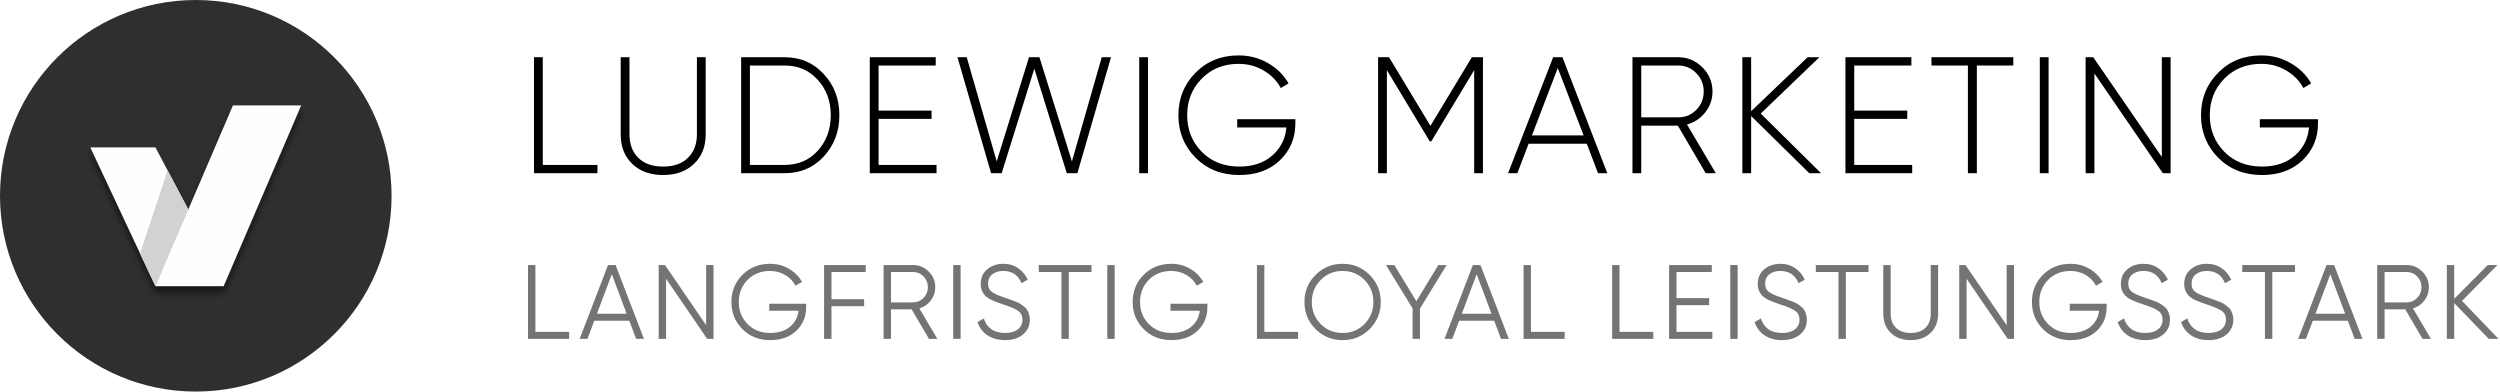
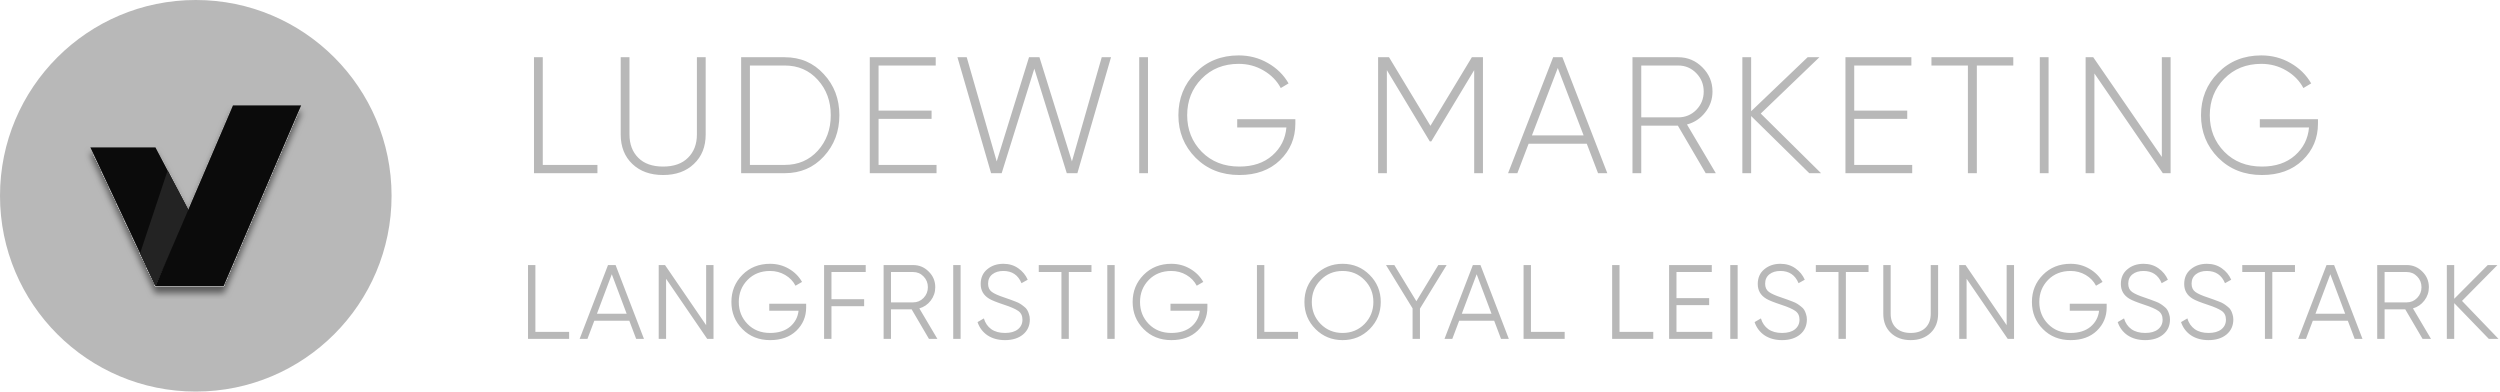
<svg xmlns="http://www.w3.org/2000/svg" fill="none" height="52" viewBox="0 0 332 52" width="332">
-   <path d="M71.1 44.076H75.58V45H70.12V35.2H71.1V44.076ZM84.481 45L83.571 42.592H78.923L78.013 45H76.977L80.743 35.2H81.751L85.517 45H84.481ZM79.273 41.668H83.221L81.247 36.418L79.273 41.668ZM93.775 35.2H94.755V45H93.915L88.455 37.02V45H87.475V35.2H88.315L93.775 43.18V35.2ZM107.057 40.338V40.842C107.057 42.055 106.623 43.082 105.755 43.922C104.887 44.753 103.725 45.168 102.269 45.168C100.785 45.168 99.557 44.678 98.587 43.698C97.616 42.718 97.131 41.519 97.131 40.1C97.131 38.681 97.616 37.482 98.587 36.502C99.557 35.522 100.785 35.032 102.269 35.032C103.174 35.032 104.005 35.251 104.761 35.69C105.517 36.129 106.1 36.712 106.511 37.44L105.643 37.944C105.335 37.347 104.877 36.871 104.271 36.516C103.664 36.161 102.997 35.984 102.269 35.984C101.046 35.984 100.047 36.381 99.273 37.174C98.498 37.967 98.111 38.943 98.111 40.1C98.111 41.257 98.498 42.233 99.273 43.026C100.047 43.819 101.046 44.216 102.269 44.216C103.37 44.216 104.252 43.941 104.915 43.39C105.577 42.83 105.955 42.121 106.049 41.262H102.157V40.338H107.057ZM114.968 36.124H110.418V39.736H114.758V40.66H110.418V45H109.438V35.2H114.968V36.124ZM123.363 45L121.067 41.08H118.323V45H117.343V35.2H121.263C122.075 35.2 122.765 35.489 123.335 36.068C123.913 36.637 124.203 37.328 124.203 38.14C124.203 38.803 124.002 39.395 123.601 39.918C123.209 40.431 122.705 40.777 122.089 40.954L124.483 45H123.363ZM118.323 36.124V40.156H121.263C121.804 40.156 122.266 39.96 122.649 39.568C123.031 39.167 123.223 38.691 123.223 38.14C123.223 37.58 123.031 37.104 122.649 36.712C122.266 36.32 121.804 36.124 121.263 36.124H118.323ZM126.588 35.2H127.568V45H126.588V35.2ZM133.457 45.168C132.561 45.168 131.791 44.958 131.147 44.538C130.513 44.109 130.069 43.521 129.817 42.774L130.657 42.284C130.835 42.891 131.161 43.367 131.637 43.712C132.113 44.048 132.725 44.216 133.471 44.216C134.199 44.216 134.764 44.057 135.165 43.74C135.576 43.413 135.781 42.984 135.781 42.452C135.781 41.939 135.595 41.551 135.221 41.29C134.848 41.029 134.232 40.758 133.373 40.478C132.356 40.142 131.684 39.871 131.357 39.666C130.611 39.218 130.237 38.569 130.237 37.72C130.237 36.889 130.527 36.236 131.105 35.76C131.684 35.275 132.398 35.032 133.247 35.032C134.013 35.032 134.675 35.233 135.235 35.634C135.795 36.026 136.211 36.53 136.481 37.146L135.655 37.608C135.207 36.525 134.405 35.984 133.247 35.984C132.641 35.984 132.151 36.133 131.777 36.432C131.404 36.731 131.217 37.146 131.217 37.678C131.217 38.163 131.385 38.527 131.721 38.77C132.057 39.013 132.613 39.26 133.387 39.512C133.742 39.633 133.994 39.722 134.143 39.778C134.302 39.825 134.526 39.909 134.815 40.03C135.114 40.142 135.333 40.245 135.473 40.338C135.613 40.422 135.781 40.543 135.977 40.702C136.183 40.851 136.327 41.005 136.411 41.164C136.505 41.313 136.584 41.5 136.649 41.724C136.724 41.939 136.761 42.172 136.761 42.424C136.761 43.255 136.458 43.922 135.851 44.426C135.245 44.921 134.447 45.168 133.457 45.168ZM144.948 35.2V36.124H141.938V45H140.958V36.124H137.948V35.2H144.948ZM147.049 35.2H148.029V45H147.049V35.2ZM160.341 40.338V40.842C160.341 42.055 159.907 43.082 159.039 43.922C158.171 44.753 157.009 45.168 155.553 45.168C154.069 45.168 152.842 44.678 151.871 43.698C150.901 42.718 150.415 41.519 150.415 40.1C150.415 38.681 150.901 37.482 151.871 36.502C152.842 35.522 154.069 35.032 155.553 35.032C156.459 35.032 157.289 35.251 158.045 35.69C158.801 36.129 159.385 36.712 159.795 37.44L158.927 37.944C158.619 37.347 158.162 36.871 157.555 36.516C156.949 36.161 156.281 35.984 155.553 35.984C154.331 35.984 153.332 36.381 152.557 37.174C151.783 37.967 151.395 38.943 151.395 40.1C151.395 41.257 151.783 42.233 152.557 43.026C153.332 43.819 154.331 44.216 155.553 44.216C156.655 44.216 157.537 43.941 158.199 43.39C158.862 42.83 159.24 42.121 159.333 41.262H155.441V40.338H160.341ZM167.902 44.076H172.382V45H166.922V35.2H167.902V44.076ZM181.894 43.698C180.914 44.678 179.715 45.168 178.296 45.168C176.878 45.168 175.678 44.678 174.698 43.698C173.718 42.709 173.228 41.509 173.228 40.1C173.228 38.691 173.718 37.496 174.698 36.516C175.678 35.527 176.878 35.032 178.296 35.032C179.715 35.032 180.914 35.527 181.894 36.516C182.874 37.496 183.364 38.691 183.364 40.1C183.364 41.509 182.874 42.709 181.894 43.698ZM175.384 43.026C176.168 43.819 177.139 44.216 178.296 44.216C179.454 44.216 180.424 43.819 181.208 43.026C181.992 42.223 182.384 41.248 182.384 40.1C182.384 38.952 181.992 37.981 181.208 37.188C180.424 36.385 179.454 35.984 178.296 35.984C177.139 35.984 176.168 36.385 175.384 37.188C174.6 37.981 174.208 38.952 174.208 40.1C174.208 41.248 174.6 42.223 175.384 43.026ZM192.113 35.2L188.571 40.982V45H187.591V40.954L184.063 35.2H185.169L188.095 40.002L191.007 35.2H192.113ZM199.335 45L198.425 42.592H193.777L192.867 45H191.831L195.597 35.2H196.605L200.371 45H199.335ZM194.127 41.668H198.075L196.101 36.418L194.127 41.668ZM203.31 44.076H207.79V45H202.33V35.2H203.31V44.076ZM215.073 44.076H219.553V45H214.093V35.2H215.073V44.076ZM222.636 44.076H227.396V45H221.656V35.2H227.326V36.124H222.636V39.596H226.976V40.52H222.636V44.076ZM229.78 35.2H230.76V45H229.78V35.2ZM236.65 45.168C235.754 45.168 234.984 44.958 234.34 44.538C233.705 44.109 233.262 43.521 233.01 42.774L233.85 42.284C234.027 42.891 234.354 43.367 234.83 43.712C235.306 44.048 235.917 44.216 236.664 44.216C237.392 44.216 237.957 44.057 238.358 43.74C238.769 43.413 238.974 42.984 238.974 42.452C238.974 41.939 238.787 41.551 238.414 41.29C238.041 41.029 237.425 40.758 236.566 40.478C235.549 40.142 234.877 39.871 234.55 39.666C233.803 39.218 233.43 38.569 233.43 37.72C233.43 36.889 233.719 36.236 234.298 35.76C234.877 35.275 235.591 35.032 236.44 35.032C237.205 35.032 237.868 35.233 238.428 35.634C238.988 36.026 239.403 36.53 239.674 37.146L238.848 37.608C238.4 36.525 237.597 35.984 236.44 35.984C235.833 35.984 235.343 36.133 234.97 36.432C234.597 36.731 234.41 37.146 234.41 37.678C234.41 38.163 234.578 38.527 234.914 38.77C235.25 39.013 235.805 39.26 236.58 39.512C236.935 39.633 237.187 39.722 237.336 39.778C237.495 39.825 237.719 39.909 238.008 40.03C238.307 40.142 238.526 40.245 238.666 40.338C238.806 40.422 238.974 40.543 239.17 40.702C239.375 40.851 239.52 41.005 239.604 41.164C239.697 41.313 239.777 41.5 239.842 41.724C239.917 41.939 239.954 42.172 239.954 42.424C239.954 43.255 239.651 43.922 239.044 44.426C238.437 44.921 237.639 45.168 236.65 45.168ZM248.141 35.2V36.124H245.131V45H244.151V36.124H241.141V35.2H248.141ZM256.373 44.216C255.701 44.851 254.824 45.168 253.741 45.168C252.659 45.168 251.781 44.851 251.109 44.216C250.437 43.581 250.101 42.732 250.101 41.668V35.2H251.081V41.668C251.081 42.452 251.315 43.073 251.781 43.53C252.248 43.987 252.901 44.216 253.741 44.216C254.581 44.216 255.235 43.987 255.701 43.53C256.168 43.073 256.401 42.452 256.401 41.668V35.2H257.381V41.668C257.381 42.732 257.045 43.581 256.373 44.216ZM266.484 35.2H267.464V45H266.624L261.164 37.02V45H260.184V35.2H261.024L266.484 43.18V35.2ZM279.765 40.338V40.842C279.765 42.055 279.331 43.082 278.463 43.922C277.595 44.753 276.433 45.168 274.977 45.168C273.493 45.168 272.266 44.678 271.295 43.698C270.325 42.718 269.839 41.519 269.839 40.1C269.839 38.681 270.325 37.482 271.295 36.502C272.266 35.522 273.493 35.032 274.977 35.032C275.883 35.032 276.713 35.251 277.469 35.69C278.225 36.129 278.809 36.712 279.219 37.44L278.351 37.944C278.043 37.347 277.586 36.871 276.979 36.516C276.373 36.161 275.705 35.984 274.977 35.984C273.755 35.984 272.756 36.381 271.981 37.174C271.207 37.967 270.819 38.943 270.819 40.1C270.819 41.257 271.207 42.233 271.981 43.026C272.756 43.819 273.755 44.216 274.977 44.216C276.079 44.216 276.961 43.941 277.623 43.39C278.286 42.83 278.664 42.121 278.757 41.262H274.865V40.338H279.765ZM284.871 45.168C283.975 45.168 283.205 44.958 282.561 44.538C281.926 44.109 281.483 43.521 281.231 42.774L282.071 42.284C282.248 42.891 282.575 43.367 283.051 43.712C283.527 44.048 284.138 44.216 284.885 44.216C285.613 44.216 286.177 44.057 286.579 43.74C286.989 43.413 287.195 42.984 287.195 42.452C287.195 41.939 287.008 41.551 286.635 41.29C286.261 41.029 285.645 40.758 284.787 40.478C283.769 40.142 283.097 39.871 282.771 39.666C282.024 39.218 281.651 38.569 281.651 37.72C281.651 36.889 281.94 36.236 282.519 35.76C283.097 35.275 283.811 35.032 284.661 35.032C285.426 35.032 286.089 35.233 286.649 35.634C287.209 36.026 287.624 36.53 287.895 37.146L287.069 37.608C286.621 36.525 285.818 35.984 284.661 35.984C284.054 35.984 283.564 36.133 283.191 36.432C282.817 36.731 282.631 37.146 282.631 37.678C282.631 38.163 282.799 38.527 283.135 38.77C283.471 39.013 284.026 39.26 284.801 39.512C285.155 39.633 285.407 39.722 285.557 39.778C285.715 39.825 285.939 39.909 286.229 40.03C286.527 40.142 286.747 40.245 286.887 40.338C287.027 40.422 287.195 40.543 287.391 40.702C287.596 40.851 287.741 41.005 287.825 41.164C287.918 41.313 287.997 41.5 288.063 41.724C288.137 41.939 288.175 42.172 288.175 42.424C288.175 43.255 287.871 43.922 287.265 44.426C286.658 44.921 285.86 45.168 284.871 45.168ZM293.282 45.168C292.386 45.168 291.616 44.958 290.972 44.538C290.337 44.109 289.894 43.521 289.642 42.774L290.482 42.284C290.659 42.891 290.986 43.367 291.462 43.712C291.938 44.048 292.549 44.216 293.296 44.216C294.024 44.216 294.588 44.057 294.99 43.74C295.4 43.413 295.606 42.984 295.606 42.452C295.606 41.939 295.419 41.551 295.046 41.29C294.672 41.029 294.056 40.758 293.198 40.478C292.18 40.142 291.508 39.871 291.182 39.666C290.435 39.218 290.062 38.569 290.062 37.72C290.062 36.889 290.351 36.236 290.93 35.76C291.508 35.275 292.222 35.032 293.072 35.032C293.837 35.032 294.5 35.233 295.06 35.634C295.62 36.026 296.035 36.53 296.306 37.146L295.48 37.608C295.032 36.525 294.229 35.984 293.072 35.984C292.465 35.984 291.975 36.133 291.602 36.432C291.228 36.731 291.042 37.146 291.042 37.678C291.042 38.163 291.21 38.527 291.546 38.77C291.882 39.013 292.437 39.26 293.212 39.512C293.566 39.633 293.818 39.722 293.968 39.778C294.126 39.825 294.35 39.909 294.64 40.03C294.938 40.142 295.158 40.245 295.298 40.338C295.438 40.422 295.606 40.543 295.802 40.702C296.007 40.851 296.152 41.005 296.236 41.164C296.329 41.313 296.408 41.5 296.474 41.724C296.548 41.939 296.586 42.172 296.586 42.424C296.586 43.255 296.282 43.922 295.676 44.426C295.069 44.921 294.271 45.168 293.282 45.168ZM304.773 35.2V36.124H301.763V45H300.783V36.124H297.773V35.2H304.773ZM312.7 45L311.79 42.592H307.142L306.232 45H305.196L308.962 35.2H309.97L313.736 45H312.7ZM307.492 41.668H311.44L309.466 36.418L307.492 41.668ZM321.714 45L319.418 41.08H316.674V45H315.694V35.2H319.614C320.426 35.2 321.117 35.489 321.686 36.068C322.265 36.637 322.554 37.328 322.554 38.14C322.554 38.803 322.354 39.395 321.952 39.918C321.56 40.431 321.056 40.777 320.44 40.954L322.834 45H321.714ZM316.674 36.124V40.156H319.614C320.156 40.156 320.618 39.96 321 39.568C321.383 39.167 321.574 38.691 321.574 38.14C321.574 37.58 321.383 37.104 321 36.712C320.618 36.32 320.156 36.124 319.614 36.124H316.674ZM331.799 45H330.511L325.919 40.254V45H324.939V35.2H325.919V39.68L330.371 35.2H331.659L326.955 39.96L331.799 45Z" fill="#747474" />
-   <path d="M72.08 21.9H79.34V23H70.914V7.6H72.08V21.9ZM92.153 21.768C91.126 22.751 89.762 23.242 88.061 23.242C86.359 23.242 84.995 22.751 83.969 21.768C82.942 20.785 82.429 19.48 82.429 17.852V7.6H83.595V17.852C83.595 19.143 83.983 20.177 84.761 20.954C85.538 21.731 86.638 22.12 88.061 22.12C89.483 22.12 90.583 21.731 91.361 20.954C92.153 20.177 92.549 19.143 92.549 17.852V7.6H93.715V17.852C93.715 19.48 93.194 20.785 92.153 21.768ZM104.209 7.6C106.306 7.6 108.037 8.348 109.401 9.844C110.779 11.325 111.469 13.144 111.469 15.3C111.469 17.456 110.779 19.282 109.401 20.778C108.037 22.259 106.306 23 104.209 23H98.423V7.6H104.209ZM104.209 21.9C105.998 21.9 107.465 21.269 108.609 20.008C109.753 18.732 110.325 17.163 110.325 15.3C110.325 13.437 109.753 11.875 108.609 10.614C107.465 9.338 105.998 8.7 104.209 8.7H99.589V21.9H104.209ZM116.673 21.9H124.373V23H115.507V7.6H124.263V8.7H116.673V14.684H123.713V15.784H116.673V21.9ZM131.615 23L127.149 7.6H128.381L132.363 21.438L136.653 7.6H138.039L142.351 21.438L146.311 7.6H147.543L143.077 23H141.669L137.357 9.118L133.023 23H131.615ZM151.287 7.6H152.453V23H151.287V7.6ZM172.023 15.828V16.422C172.023 18.343 171.341 19.964 169.977 21.284C168.613 22.589 166.817 23.242 164.587 23.242C162.241 23.242 160.305 22.479 158.779 20.954C157.254 19.414 156.491 17.529 156.491 15.3C156.491 13.071 157.247 11.193 158.757 9.668C160.268 8.128 162.182 7.358 164.499 7.358C165.907 7.358 167.198 7.695 168.371 8.37C169.559 9.045 170.476 9.947 171.121 11.076L170.087 11.692C169.574 10.724 168.811 9.947 167.799 9.36C166.802 8.773 165.702 8.48 164.499 8.48C162.505 8.48 160.862 9.14 159.571 10.46C158.295 11.765 157.657 13.379 157.657 15.3C157.657 17.221 158.303 18.842 159.593 20.162C160.884 21.467 162.549 22.12 164.587 22.12C166.391 22.12 167.851 21.629 168.965 20.646C170.08 19.663 170.703 18.424 170.835 16.928H164.301V15.828H172.023ZM196.937 7.6V23H195.771V9.316L190.073 18.776H189.875L184.177 9.316V23H183.011V7.6H184.463L189.963 16.708L195.463 7.6H196.937ZM212.219 23L210.723 19.084H203.001L201.505 23H200.273L206.257 7.6H207.489L213.451 23H212.219ZM203.441 17.984H210.305L206.873 9.03L203.441 17.984ZM226.517 23L222.821 16.686H217.959V23H216.793V7.6H222.865C224.112 7.6 225.182 8.047 226.077 8.942C226.972 9.837 227.419 10.907 227.419 12.154C227.419 13.195 227.096 14.119 226.451 14.926C225.82 15.733 225.014 16.268 224.031 16.532L227.859 23H226.517ZM217.959 8.7V15.586H222.865C223.804 15.586 224.603 15.256 225.263 14.596C225.923 13.921 226.253 13.107 226.253 12.154C226.253 11.201 225.923 10.387 225.263 9.712C224.603 9.037 223.804 8.7 222.865 8.7H217.959ZM241.835 23H240.273L232.551 15.41V23H231.385V7.6H232.551V14.772L240.053 7.6H241.615L233.827 15.08L241.835 23ZM246.241 21.9H253.941V23H245.075V7.6H253.831V8.7H246.241V14.684H253.281V15.784H246.241V21.9ZM267.365 7.6V8.7H262.525V23H261.337V8.7H256.497V7.6H267.365ZM270.886 7.6H272.052V23H270.886V7.6ZM287.091 7.6H288.257V23H287.223L278.137 9.756V23H276.971V7.6H277.983L287.091 20.844V7.6ZM307.826 15.828V16.422C307.826 18.343 307.144 19.964 305.78 21.284C304.416 22.589 302.619 23.242 300.39 23.242C298.043 23.242 296.107 22.479 294.582 20.954C293.057 19.414 292.294 17.529 292.294 15.3C292.294 13.071 293.049 11.193 294.56 9.668C296.071 8.128 297.985 7.358 300.302 7.358C301.71 7.358 303.001 7.695 304.174 8.37C305.362 9.045 306.279 9.947 306.924 11.076L305.89 11.692C305.377 10.724 304.614 9.947 303.602 9.36C302.605 8.773 301.505 8.48 300.302 8.48C298.307 8.48 296.665 9.14 295.374 10.46C294.098 11.765 293.46 13.379 293.46 15.3C293.46 17.221 294.105 18.842 295.396 20.162C296.687 21.467 298.351 22.12 300.39 22.12C302.194 22.12 303.653 21.629 304.768 20.646C305.883 19.663 306.506 18.424 306.638 16.928H300.104V15.828H307.826Z" fill="black" />
-   <circle cx="26" cy="26" fill="#2F2F2F" r="26" />
+   <path d="M71.1 44.076H75.58V45H70.12V35.2H71.1V44.076ZM84.481 45L83.571 42.592H78.923L78.013 45H76.977L80.743 35.2H81.751L85.517 45H84.481ZM79.273 41.668H83.221L81.247 36.418L79.273 41.668ZM93.775 35.2H94.755V45H93.915L88.455 37.02V45H87.475V35.2H88.315L93.775 43.18V35.2ZM107.057 40.338V40.842C107.057 42.055 106.623 43.082 105.755 43.922C104.887 44.753 103.725 45.168 102.269 45.168C100.785 45.168 99.557 44.678 98.587 43.698C97.616 42.718 97.131 41.519 97.131 40.1C97.131 38.681 97.616 37.482 98.587 36.502C99.557 35.522 100.785 35.032 102.269 35.032C103.174 35.032 104.005 35.251 104.761 35.69C105.517 36.129 106.1 36.712 106.511 37.44L105.643 37.944C105.335 37.347 104.877 36.871 104.271 36.516C103.664 36.161 102.997 35.984 102.269 35.984C101.046 35.984 100.047 36.381 99.273 37.174C98.498 37.967 98.111 38.943 98.111 40.1C98.111 41.257 98.498 42.233 99.273 43.026C100.047 43.819 101.046 44.216 102.269 44.216C103.37 44.216 104.252 43.941 104.915 43.39C105.577 42.83 105.955 42.121 106.049 41.262H102.157V40.338H107.057ZM114.968 36.124H110.418V39.736H114.758V40.66H110.418V45H109.438V35.2H114.968V36.124ZM123.363 45L121.067 41.08H118.323V45H117.343V35.2H121.263C122.075 35.2 122.765 35.489 123.335 36.068C123.913 36.637 124.203 37.328 124.203 38.14C124.203 38.803 124.002 39.395 123.601 39.918C123.209 40.431 122.705 40.777 122.089 40.954L124.483 45H123.363ZM118.323 36.124V40.156H121.263C121.804 40.156 122.266 39.96 122.649 39.568C123.031 39.167 123.223 38.691 123.223 38.14C123.223 37.58 123.031 37.104 122.649 36.712C122.266 36.32 121.804 36.124 121.263 36.124H118.323ZM126.588 35.2H127.568V45H126.588V35.2ZM133.457 45.168C132.561 45.168 131.791 44.958 131.147 44.538C130.513 44.109 130.069 43.521 129.817 42.774L130.657 42.284C130.835 42.891 131.161 43.367 131.637 43.712C132.113 44.048 132.725 44.216 133.471 44.216C134.199 44.216 134.764 44.057 135.165 43.74C135.576 43.413 135.781 42.984 135.781 42.452C135.781 41.939 135.595 41.551 135.221 41.29C134.848 41.029 134.232 40.758 133.373 40.478C132.356 40.142 131.684 39.871 131.357 39.666C130.611 39.218 130.237 38.569 130.237 37.72C130.237 36.889 130.527 36.236 131.105 35.76C131.684 35.275 132.398 35.032 133.247 35.032C134.013 35.032 134.675 35.233 135.235 35.634C135.795 36.026 136.211 36.53 136.481 37.146L135.655 37.608C135.207 36.525 134.405 35.984 133.247 35.984C132.641 35.984 132.151 36.133 131.777 36.432C131.404 36.731 131.217 37.146 131.217 37.678C131.217 38.163 131.385 38.527 131.721 38.77C132.057 39.013 132.613 39.26 133.387 39.512C133.742 39.633 133.994 39.722 134.143 39.778C134.302 39.825 134.526 39.909 134.815 40.03C135.114 40.142 135.333 40.245 135.473 40.338C135.613 40.422 135.781 40.543 135.977 40.702C136.183 40.851 136.327 41.005 136.411 41.164C136.505 41.313 136.584 41.5 136.649 41.724C136.724 41.939 136.761 42.172 136.761 42.424C136.761 43.255 136.458 43.922 135.851 44.426C135.245 44.921 134.447 45.168 133.457 45.168ZM144.948 35.2V36.124H141.938V45H140.958V36.124H137.948V35.2H144.948ZM147.049 35.2H148.029V45H147.049V35.2ZM160.341 40.338V40.842C160.341 42.055 159.907 43.082 159.039 43.922C158.171 44.753 157.009 45.168 155.553 45.168C154.069 45.168 152.842 44.678 151.871 43.698C150.901 42.718 150.415 41.519 150.415 40.1C150.415 38.681 150.901 37.482 151.871 36.502C152.842 35.522 154.069 35.032 155.553 35.032C156.459 35.032 157.289 35.251 158.045 35.69C158.801 36.129 159.385 36.712 159.795 37.44L158.927 37.944C158.619 37.347 158.162 36.871 157.555 36.516C156.949 36.161 156.281 35.984 155.553 35.984C154.331 35.984 153.332 36.381 152.557 37.174C151.783 37.967 151.395 38.943 151.395 40.1C151.395 41.257 151.783 42.233 152.557 43.026C153.332 43.819 154.331 44.216 155.553 44.216C156.655 44.216 157.537 43.941 158.199 43.39C158.862 42.83 159.24 42.121 159.333 41.262H155.441V40.338H160.341ZM167.902 44.076H172.382V45H166.922V35.2H167.902V44.076ZM181.894 43.698C180.914 44.678 179.715 45.168 178.296 45.168C176.878 45.168 175.678 44.678 174.698 43.698C173.718 42.709 173.228 41.509 173.228 40.1C173.228 38.691 173.718 37.496 174.698 36.516C175.678 35.527 176.878 35.032 178.296 35.032C179.715 35.032 180.914 35.527 181.894 36.516C182.874 37.496 183.364 38.691 183.364 40.1C183.364 41.509 182.874 42.709 181.894 43.698ZM175.384 43.026C176.168 43.819 177.139 44.216 178.296 44.216C179.454 44.216 180.424 43.819 181.208 43.026C181.992 42.223 182.384 41.248 182.384 40.1C182.384 38.952 181.992 37.981 181.208 37.188C180.424 36.385 179.454 35.984 178.296 35.984C177.139 35.984 176.168 36.385 175.384 37.188C174.6 37.981 174.208 38.952 174.208 40.1C174.208 41.248 174.6 42.223 175.384 43.026ZM192.113 35.2L188.571 40.982V45H187.591V40.954L184.063 35.2H185.169L188.095 40.002L191.007 35.2H192.113ZM199.335 45L198.425 42.592H193.777L192.867 45H191.831L195.597 35.2H196.605L200.371 45H199.335ZM194.127 41.668H198.075L196.101 36.418L194.127 41.668ZM203.31 44.076H207.79V45H202.33V35.2H203.31V44.076ZM215.073 44.076H219.553V45H214.093V35.2H215.073V44.076ZM222.636 44.076H227.396V45H221.656V35.2H227.326V36.124H222.636V39.596H226.976V40.52H222.636V44.076ZM229.78 35.2H230.76V45H229.78V35.2ZM236.65 45.168C235.754 45.168 234.984 44.958 234.34 44.538C233.705 44.109 233.262 43.521 233.01 42.774L233.85 42.284C234.027 42.891 234.354 43.367 234.83 43.712C235.306 44.048 235.917 44.216 236.664 44.216C237.392 44.216 237.957 44.057 238.358 43.74C238.769 43.413 238.974 42.984 238.974 42.452C238.974 41.939 238.787 41.551 238.414 41.29C238.041 41.029 237.425 40.758 236.566 40.478C235.549 40.142 234.877 39.871 234.55 39.666C233.803 39.218 233.43 38.569 233.43 37.72C233.43 36.889 233.719 36.236 234.298 35.76C234.877 35.275 235.591 35.032 236.44 35.032C237.205 35.032 237.868 35.233 238.428 35.634C238.988 36.026 239.403 36.53 239.674 37.146L238.848 37.608C238.4 36.525 237.597 35.984 236.44 35.984C235.833 35.984 235.343 36.133 234.97 36.432C234.597 36.731 234.41 37.146 234.41 37.678C234.41 38.163 234.578 38.527 234.914 38.77C235.25 39.013 235.805 39.26 236.58 39.512C236.935 39.633 237.187 39.722 237.336 39.778C237.495 39.825 237.719 39.909 238.008 40.03C238.307 40.142 238.526 40.245 238.666 40.338C238.806 40.422 238.974 40.543 239.17 40.702C239.375 40.851 239.52 41.005 239.604 41.164C239.697 41.313 239.777 41.5 239.842 41.724C239.917 41.939 239.954 42.172 239.954 42.424C239.954 43.255 239.651 43.922 239.044 44.426C238.437 44.921 237.639 45.168 236.65 45.168ZM248.141 35.2V36.124H245.131V45H244.151V36.124H241.141V35.2H248.141ZM256.373 44.216C255.701 44.851 254.824 45.168 253.741 45.168C252.659 45.168 251.781 44.851 251.109 44.216C250.437 43.581 250.101 42.732 250.101 41.668V35.2H251.081V41.668C251.081 42.452 251.315 43.073 251.781 43.53C252.248 43.987 252.901 44.216 253.741 44.216C254.581 44.216 255.235 43.987 255.701 43.53C256.168 43.073 256.401 42.452 256.401 41.668V35.2H257.381V41.668C257.381 42.732 257.045 43.581 256.373 44.216ZM266.484 35.2H267.464V45H266.624L261.164 37.02V45H260.184V35.2H261.024L266.484 43.18V35.2ZM279.765 40.338V40.842C279.765 42.055 279.331 43.082 278.463 43.922C277.595 44.753 276.433 45.168 274.977 45.168C273.493 45.168 272.266 44.678 271.295 43.698C270.325 42.718 269.839 41.519 269.839 40.1C269.839 38.681 270.325 37.482 271.295 36.502C272.266 35.522 273.493 35.032 274.977 35.032C275.883 35.032 276.713 35.251 277.469 35.69C278.225 36.129 278.809 36.712 279.219 37.44L278.351 37.944C278.043 37.347 277.586 36.871 276.979 36.516C276.373 36.161 275.705 35.984 274.977 35.984C273.755 35.984 272.756 36.381 271.981 37.174C271.207 37.967 270.819 38.943 270.819 40.1C270.819 41.257 271.207 42.233 271.981 43.026C272.756 43.819 273.755 44.216 274.977 44.216C276.079 44.216 276.961 43.941 277.623 43.39C278.286 42.83 278.664 42.121 278.757 41.262H274.865V40.338H279.765ZM284.871 45.168C283.975 45.168 283.205 44.958 282.561 44.538C281.926 44.109 281.483 43.521 281.231 42.774L282.071 42.284C282.248 42.891 282.575 43.367 283.051 43.712C283.527 44.048 284.138 44.216 284.885 44.216C285.613 44.216 286.177 44.057 286.579 43.74C286.989 43.413 287.195 42.984 287.195 42.452C287.195 41.939 287.008 41.551 286.635 41.29C286.261 41.029 285.645 40.758 284.787 40.478C283.769 40.142 283.097 39.871 282.771 39.666C282.024 39.218 281.651 38.569 281.651 37.72C281.651 36.889 281.94 36.236 282.519 35.76C283.097 35.275 283.811 35.032 284.661 35.032C285.426 35.032 286.089 35.233 286.649 35.634C287.209 36.026 287.624 36.53 287.895 37.146L287.069 37.608C286.621 36.525 285.818 35.984 284.661 35.984C284.054 35.984 283.564 36.133 283.191 36.432C282.817 36.731 282.631 37.146 282.631 37.678C282.631 38.163 282.799 38.527 283.135 38.77C283.471 39.013 284.026 39.26 284.801 39.512C285.155 39.633 285.407 39.722 285.557 39.778C285.715 39.825 285.939 39.909 286.229 40.03C286.527 40.142 286.747 40.245 286.887 40.338C287.027 40.422 287.195 40.543 287.391 40.702C287.596 40.851 287.741 41.005 287.825 41.164C287.918 41.313 287.997 41.5 288.063 41.724C288.137 41.939 288.175 42.172 288.175 42.424C288.175 43.255 287.871 43.922 287.265 44.426C286.658 44.921 285.86 45.168 284.871 45.168ZM293.282 45.168C292.386 45.168 291.616 44.958 290.972 44.538C290.337 44.109 289.894 43.521 289.642 42.774L290.482 42.284C290.659 42.891 290.986 43.367 291.462 43.712C291.938 44.048 292.549 44.216 293.296 44.216C294.024 44.216 294.588 44.057 294.99 43.74C295.4 43.413 295.606 42.984 295.606 42.452C295.606 41.939 295.419 41.551 295.046 41.29C294.672 41.029 294.056 40.758 293.198 40.478C292.18 40.142 291.508 39.871 291.182 39.666C290.435 39.218 290.062 38.569 290.062 37.72C290.062 36.889 290.351 36.236 290.93 35.76C291.508 35.275 292.222 35.032 293.072 35.032C293.837 35.032 294.5 35.233 295.06 35.634C295.62 36.026 296.035 36.53 296.306 37.146L295.48 37.608C295.032 36.525 294.229 35.984 293.072 35.984C292.465 35.984 291.975 36.133 291.602 36.432C291.228 36.731 291.042 37.146 291.042 37.678C291.042 38.163 291.21 38.527 291.546 38.77C291.882 39.013 292.437 39.26 293.212 39.512C293.566 39.633 293.818 39.722 293.968 39.778C294.126 39.825 294.35 39.909 294.64 40.03C294.938 40.142 295.158 40.245 295.298 40.338C295.438 40.422 295.606 40.543 295.802 40.702C296.007 40.851 296.152 41.005 296.236 41.164C296.329 41.313 296.408 41.5 296.474 41.724C296.548 41.939 296.586 42.172 296.586 42.424C296.586 43.255 296.282 43.922 295.676 44.426C295.069 44.921 294.271 45.168 293.282 45.168ZM304.773 35.2V36.124H301.763V45H300.783V36.124H297.773V35.2H304.773ZM312.7 45L311.79 42.592H307.142L306.232 45H305.196L308.962 35.2H309.97L313.736 45H312.7ZM307.492 41.668H311.44L309.466 36.418L307.492 41.668ZM321.714 45L319.418 41.08H316.674V45H315.694V35.2H319.614C320.426 35.2 321.117 35.489 321.686 36.068C322.265 36.637 322.554 37.328 322.554 38.14C322.554 38.803 322.354 39.395 321.952 39.918C321.56 40.431 321.056 40.777 320.44 40.954L322.834 45H321.714ZM316.674 36.124V40.156H319.614C320.156 40.156 320.618 39.96 321 39.568C321.383 39.167 321.574 38.691 321.574 38.14C321.574 37.58 321.383 37.104 321 36.712C320.618 36.32 320.156 36.124 319.614 36.124H316.674ZM331.799 45H330.511L325.919 40.254V45H324.939V35.2H325.919V39.68L330.371 35.2H331.659L326.955 39.96L331.799 45Z" fill="#B8B8B8" />
+   <path d="M72.08 21.9H79.34V23H70.914V7.6H72.08V21.9ZM92.153 21.768C91.126 22.751 89.762 23.242 88.061 23.242C86.359 23.242 84.995 22.751 83.969 21.768C82.942 20.785 82.429 19.48 82.429 17.852V7.6H83.595V17.852C83.595 19.143 83.983 20.177 84.761 20.954C85.538 21.731 86.638 22.12 88.061 22.12C89.483 22.12 90.583 21.731 91.361 20.954C92.153 20.177 92.549 19.143 92.549 17.852V7.6H93.715V17.852C93.715 19.48 93.194 20.785 92.153 21.768ZM104.209 7.6C106.306 7.6 108.037 8.348 109.401 9.844C110.779 11.325 111.469 13.144 111.469 15.3C111.469 17.456 110.779 19.282 109.401 20.778C108.037 22.259 106.306 23 104.209 23H98.423V7.6H104.209ZM104.209 21.9C105.998 21.9 107.465 21.269 108.609 20.008C109.753 18.732 110.325 17.163 110.325 15.3C110.325 13.437 109.753 11.875 108.609 10.614C107.465 9.338 105.998 8.7 104.209 8.7H99.589V21.9H104.209ZM116.673 21.9H124.373V23H115.507V7.6H124.263V8.7H116.673V14.684H123.713V15.784H116.673V21.9ZM131.615 23L127.149 7.6H128.381L132.363 21.438L136.653 7.6H138.039L142.351 21.438L146.311 7.6H147.543L143.077 23H141.669L137.357 9.118L133.023 23H131.615ZM151.287 7.6H152.453V23H151.287V7.6ZM172.023 15.828V16.422C172.023 18.343 171.341 19.964 169.977 21.284C168.613 22.589 166.817 23.242 164.587 23.242C162.241 23.242 160.305 22.479 158.779 20.954C157.254 19.414 156.491 17.529 156.491 15.3C156.491 13.071 157.247 11.193 158.757 9.668C160.268 8.128 162.182 7.358 164.499 7.358C165.907 7.358 167.198 7.695 168.371 8.37C169.559 9.045 170.476 9.947 171.121 11.076L170.087 11.692C169.574 10.724 168.811 9.947 167.799 9.36C166.802 8.773 165.702 8.48 164.499 8.48C162.505 8.48 160.862 9.14 159.571 10.46C158.295 11.765 157.657 13.379 157.657 15.3C157.657 17.221 158.303 18.842 159.593 20.162C160.884 21.467 162.549 22.12 164.587 22.12C166.391 22.12 167.851 21.629 168.965 20.646C170.08 19.663 170.703 18.424 170.835 16.928H164.301V15.828H172.023ZM196.937 7.6V23H195.771V9.316L190.073 18.776H189.875L184.177 9.316V23H183.011V7.6H184.463L189.963 16.708L195.463 7.6H196.937ZM212.219 23L210.723 19.084H203.001L201.505 23H200.273L206.257 7.6H207.489L213.451 23H212.219ZM203.441 17.984H210.305L206.873 9.03L203.441 17.984ZM226.517 23L222.821 16.686H217.959V23H216.793V7.6H222.865C224.112 7.6 225.182 8.047 226.077 8.942C226.972 9.837 227.419 10.907 227.419 12.154C227.419 13.195 227.096 14.119 226.451 14.926C225.82 15.733 225.014 16.268 224.031 16.532L227.859 23H226.517ZM217.959 8.7V15.586H222.865C223.804 15.586 224.603 15.256 225.263 14.596C225.923 13.921 226.253 13.107 226.253 12.154C226.253 11.201 225.923 10.387 225.263 9.712C224.603 9.037 223.804 8.7 222.865 8.7H217.959ZM241.835 23H240.273L232.551 15.41V23H231.385V7.6H232.551V14.772L240.053 7.6H241.615L233.827 15.08L241.835 23ZM246.241 21.9H253.941V23H245.075V7.6H253.831V8.7H246.241V14.684H253.281V15.784H246.241V21.9ZM267.365 7.6V8.7H262.525V23H261.337V8.7H256.497V7.6H267.365ZM270.886 7.6H272.052V23H270.886V7.6ZM287.091 7.6H288.257V23H287.223L278.137 9.756V23H276.971V7.6H277.983L287.091 20.844V7.6ZM307.826 15.828V16.422C307.826 18.343 307.144 19.964 305.78 21.284C304.416 22.589 302.619 23.242 300.39 23.242C298.043 23.242 296.107 22.479 294.582 20.954C293.057 19.414 292.294 17.529 292.294 15.3C292.294 13.071 293.049 11.193 294.56 9.668C296.071 8.128 297.985 7.358 300.302 7.358C301.71 7.358 303.001 7.695 304.174 8.37C305.362 9.045 306.279 9.947 306.924 11.076L305.89 11.692C305.377 10.724 304.614 9.947 303.602 9.36C302.605 8.773 301.505 8.48 300.302 8.48C298.307 8.48 296.665 9.14 295.374 10.46C294.098 11.765 293.46 13.379 293.46 15.3C293.46 17.221 294.105 18.842 295.396 20.162C296.687 21.467 298.351 22.12 300.39 22.12C302.194 22.12 303.653 21.629 304.768 20.646C305.883 19.663 306.506 18.424 306.638 16.928H300.104V15.828H307.826Z" fill="#B8B8B8" />
+   <circle cx="26" cy="26" fill="#B8B8B8" r="26" />
  <g filter="url(#filter0_d_406_66)">
-     <path d="M20.643 19.571L25.172 28.143L20.643 38L11.996 19.571H20.643Z" fill="#FEFEFE" />
-     <path d="M20.641 38L30.935 14H39.993L29.699 38H20.641Z" fill="#FEFEFE" />
-     <path d="M18.602 33.654L22.262 22.635L25.014 27.845L20.641 38L18.602 33.654Z" fill="#D2D2D2" />
+     <path d="M20.643 19.571L25.172 28.143L20.643 38L11.996 19.571H20.643Z" fill="#0B0B0B" />
+     <path d="M20.641 38L30.935 14H39.993L29.699 38H20.641Z" fill="#0B0B0B" />
+     <path d="M18.602 33.654L22.262 22.635L25.014 27.845L20.641 38L18.602 33.654Z" fill="#232323" />
  </g>
  <defs>
    <filter color-interpolation-filters="sRGB" filterUnits="userSpaceOnUse" height="25.626" id="filter0_d_406_66" width="29.624" x="11.183" y="14">
      <feFlood flood-opacity="0" result="BackgroundImageFix" />
      <feColorMatrix in="SourceAlpha" result="hardAlpha" type="matrix" values="0 0 0 0 0 0 0 0 0 0 0 0 0 0 0 0 0 0 127 0" />
      <feOffset dy="0.813" />
      <feGaussianBlur stdDeviation="0.407" />
      <feComposite in2="hardAlpha" operator="out" />
      <feColorMatrix type="matrix" values="0 0 0 0 0 0 0 0 0 0 0 0 0 0 0 0 0 0 0.5 0" />
      <feBlend in2="BackgroundImageFix" mode="normal" result="effect1_dropShadow_406_66" />
      <feBlend in="SourceGraphic" in2="effect1_dropShadow_406_66" mode="normal" result="shape" />
    </filter>
  </defs>
</svg>
